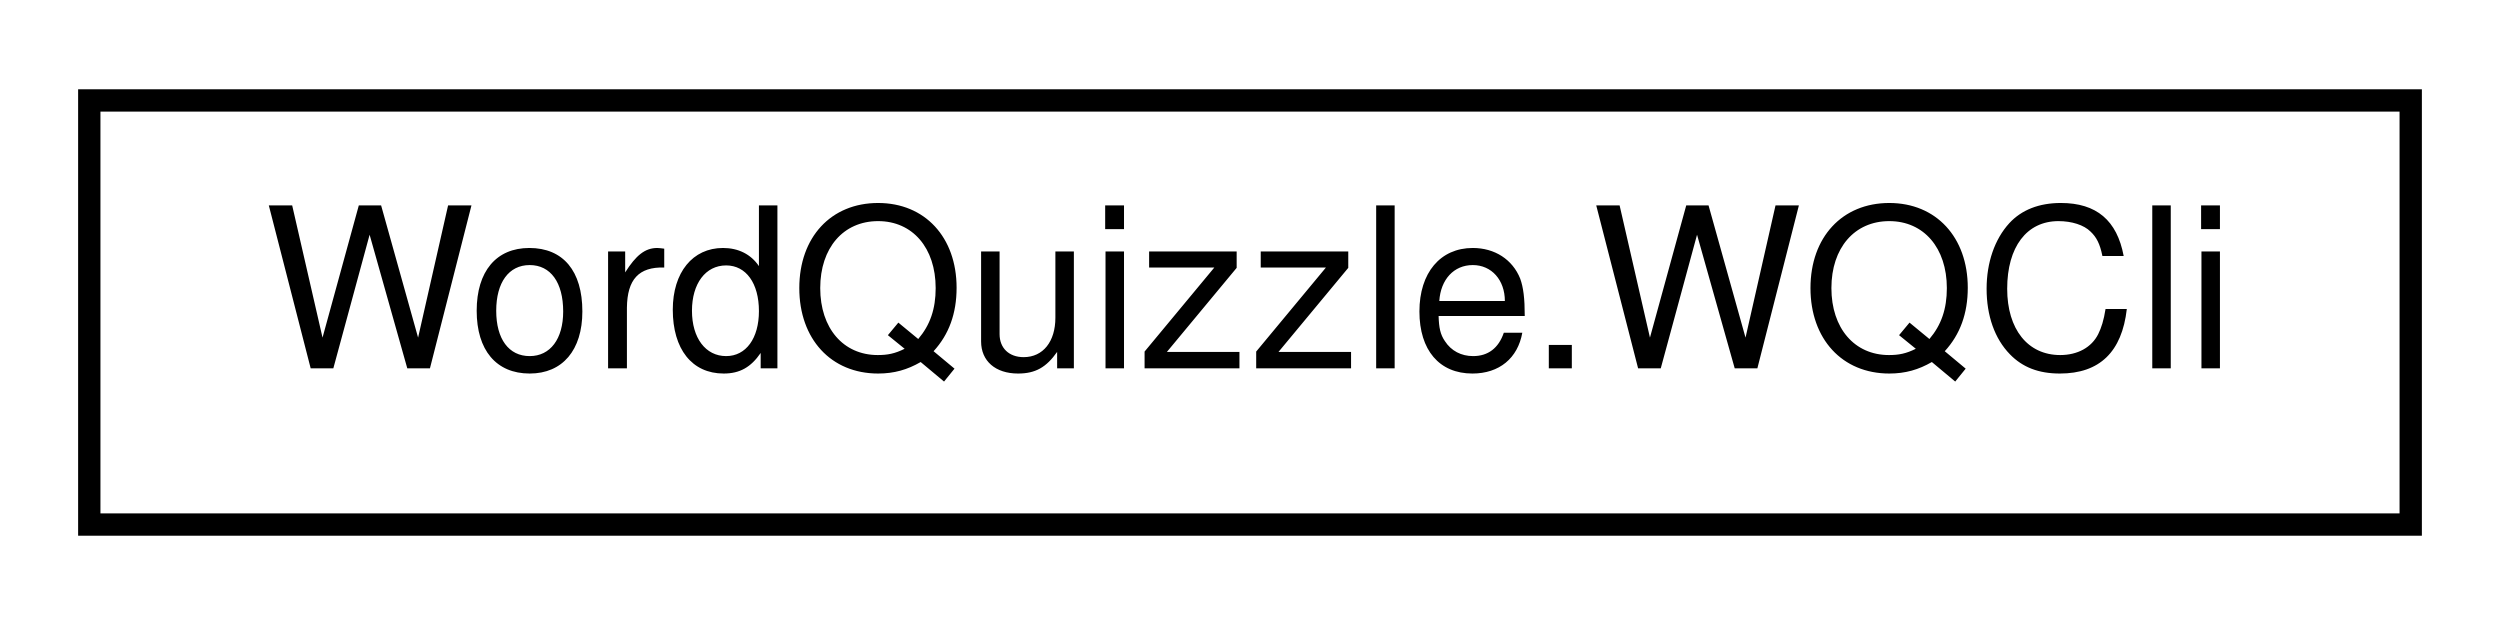
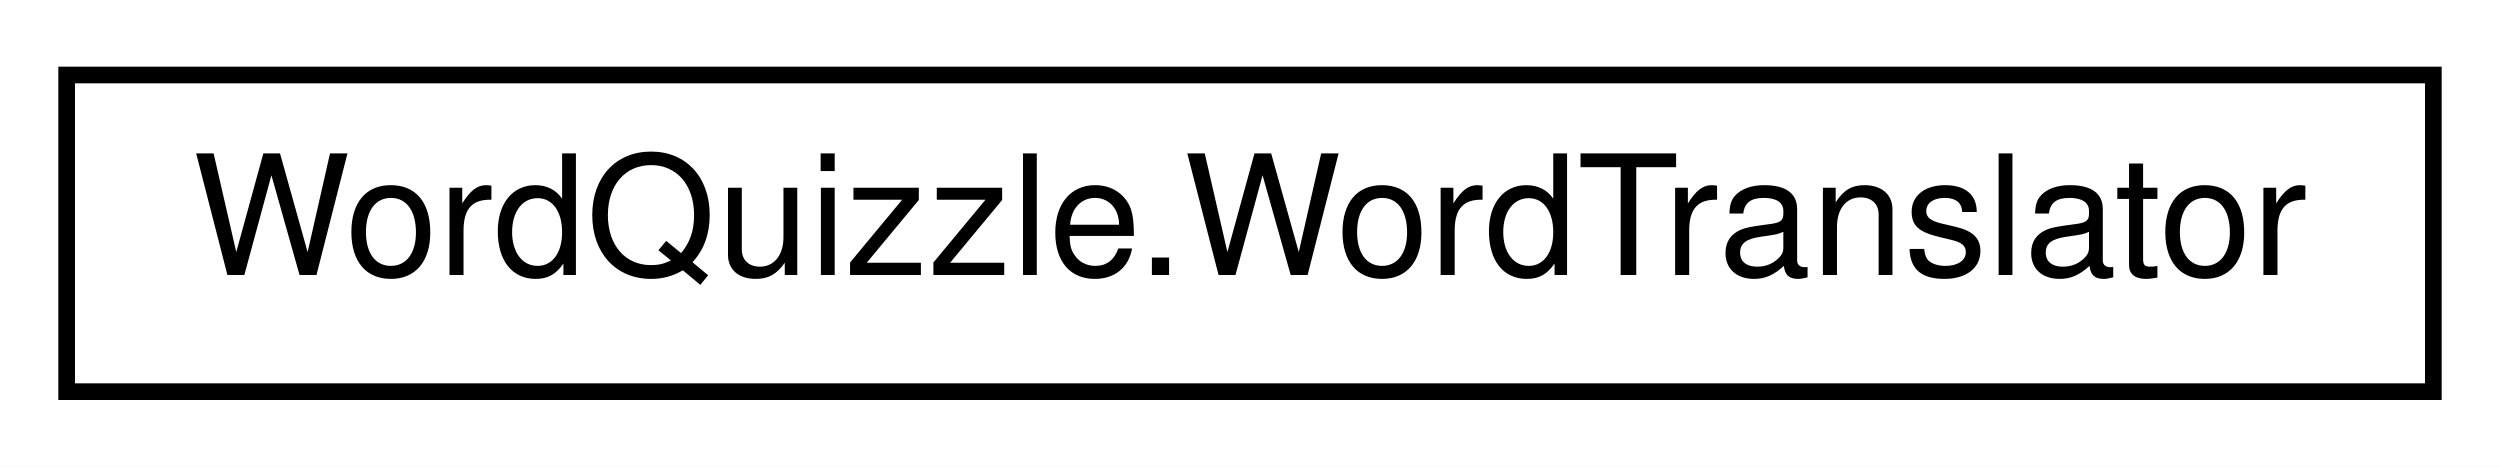
- <svg xmlns="http://www.w3.org/2000/svg" xmlns:xlink="http://www.w3.org/1999/xlink" width="112pt" height="28pt" viewBox="0.00 0.00 112.00 28.00">
+ <svg xmlns="http://www.w3.org/2000/svg" xmlns:xlink="http://www.w3.org/1999/xlink" width="150pt" height="28pt" viewBox="0.00 0.00 150.00 28.00">
  <g id="graph0" class="graph" transform="scale(1 1) rotate(0) translate(4 24)">
-     <polygon fill="white" stroke="none" points="-4,4 -4,-24 108,-24 108,4 -4,4" />
+     <polygon fill="white" stroke="none" points="-4,4 -4,-24 146,-24 146,4 -4,4" />
    <g id="node1" class="node">
      <g id="a_node1">
-         <a xlink:href="class_word_quizzle_1_1_w_q_cli.html" target="_top" xlink:title="Crea un client con interfaccia a linea di comando.">
-           <polygon fill="white" stroke="black" points="0,-0.5 0,-19.5 104,-19.5 104,-0.5 0,-0.5" />
-           <text text-anchor="middle" x="52" y="-7.5" font-family="Helvetica,sans-Serif" font-size="10.00">WordQuizzle.WQCli</text>
+         <a xlink:href="class_word_quizzle_1_1_word_translator.html" target="_top" xlink:title="Implementa un dizionario italiano-inglese.">
+           <polygon fill="white" stroke="black" points="0,-0.5 0,-19.5 142,-19.5 142,-0.5 0,-0.5" />
+           <text text-anchor="middle" x="71" y="-7.5" font-family="Helvetica,sans-Serif" font-size="10.00">WordQuizzle.WordTranslator</text>
        </a>
      </g>
    </g>
  </g>
</svg>
